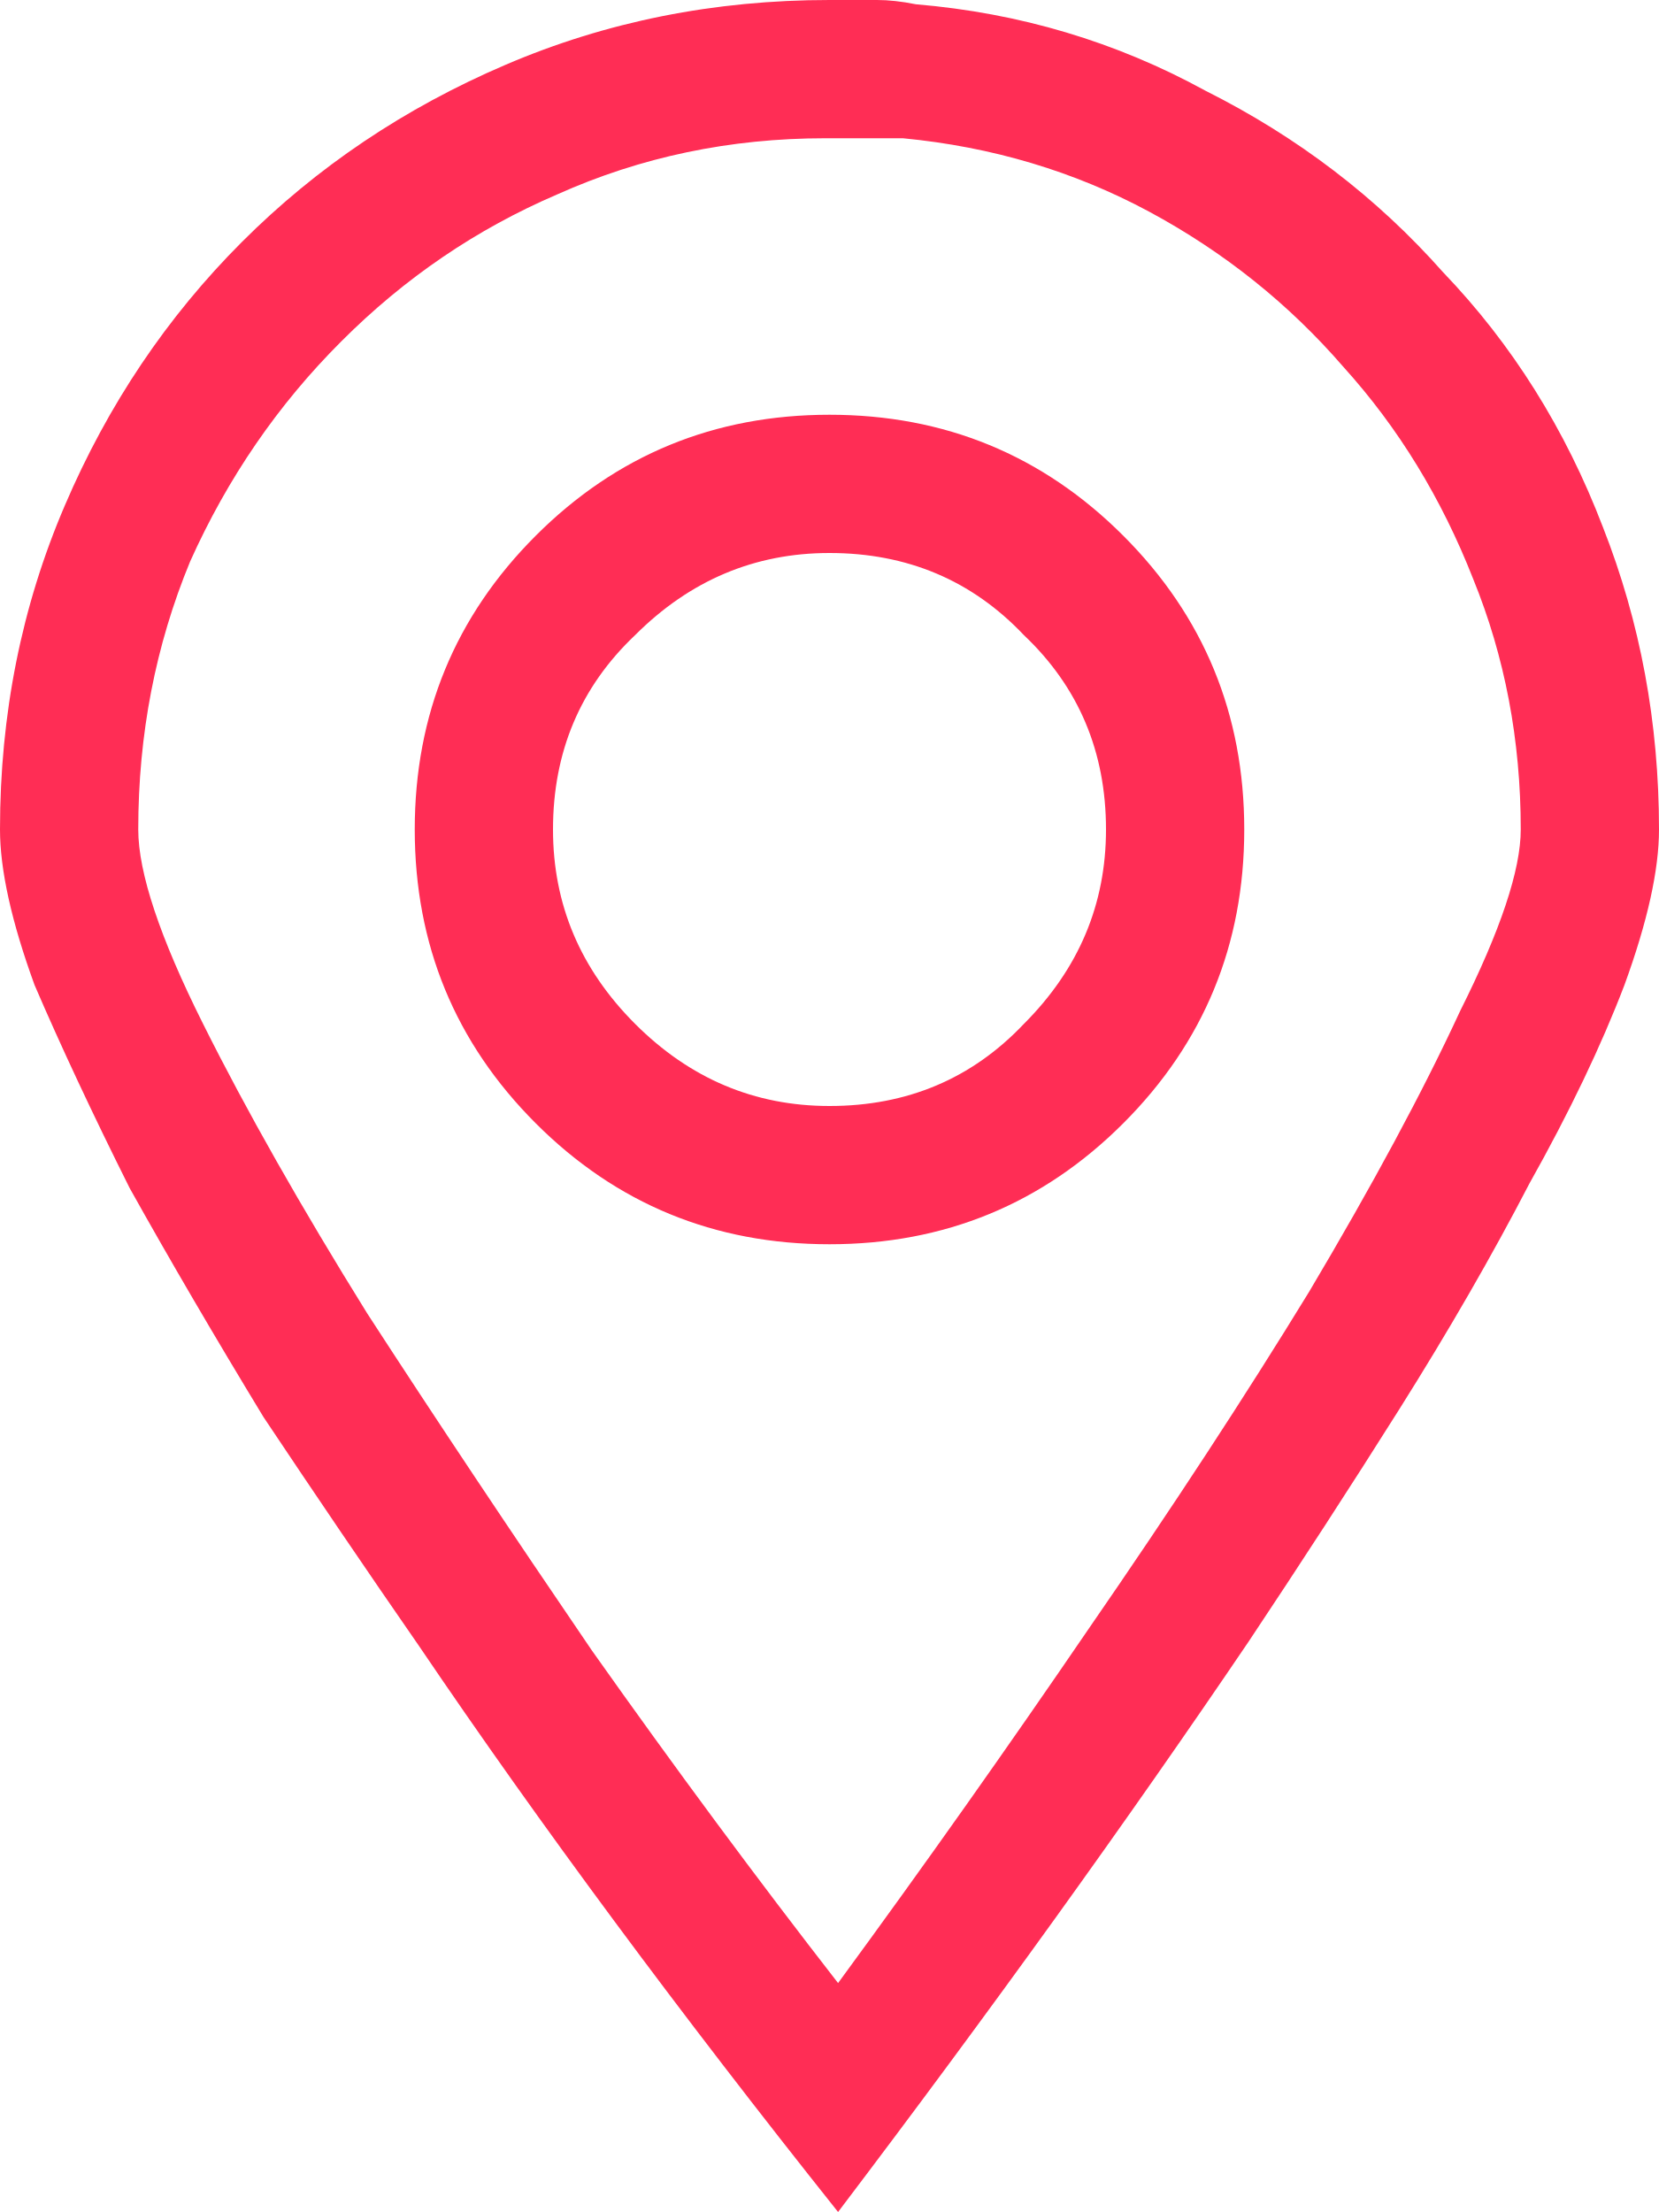
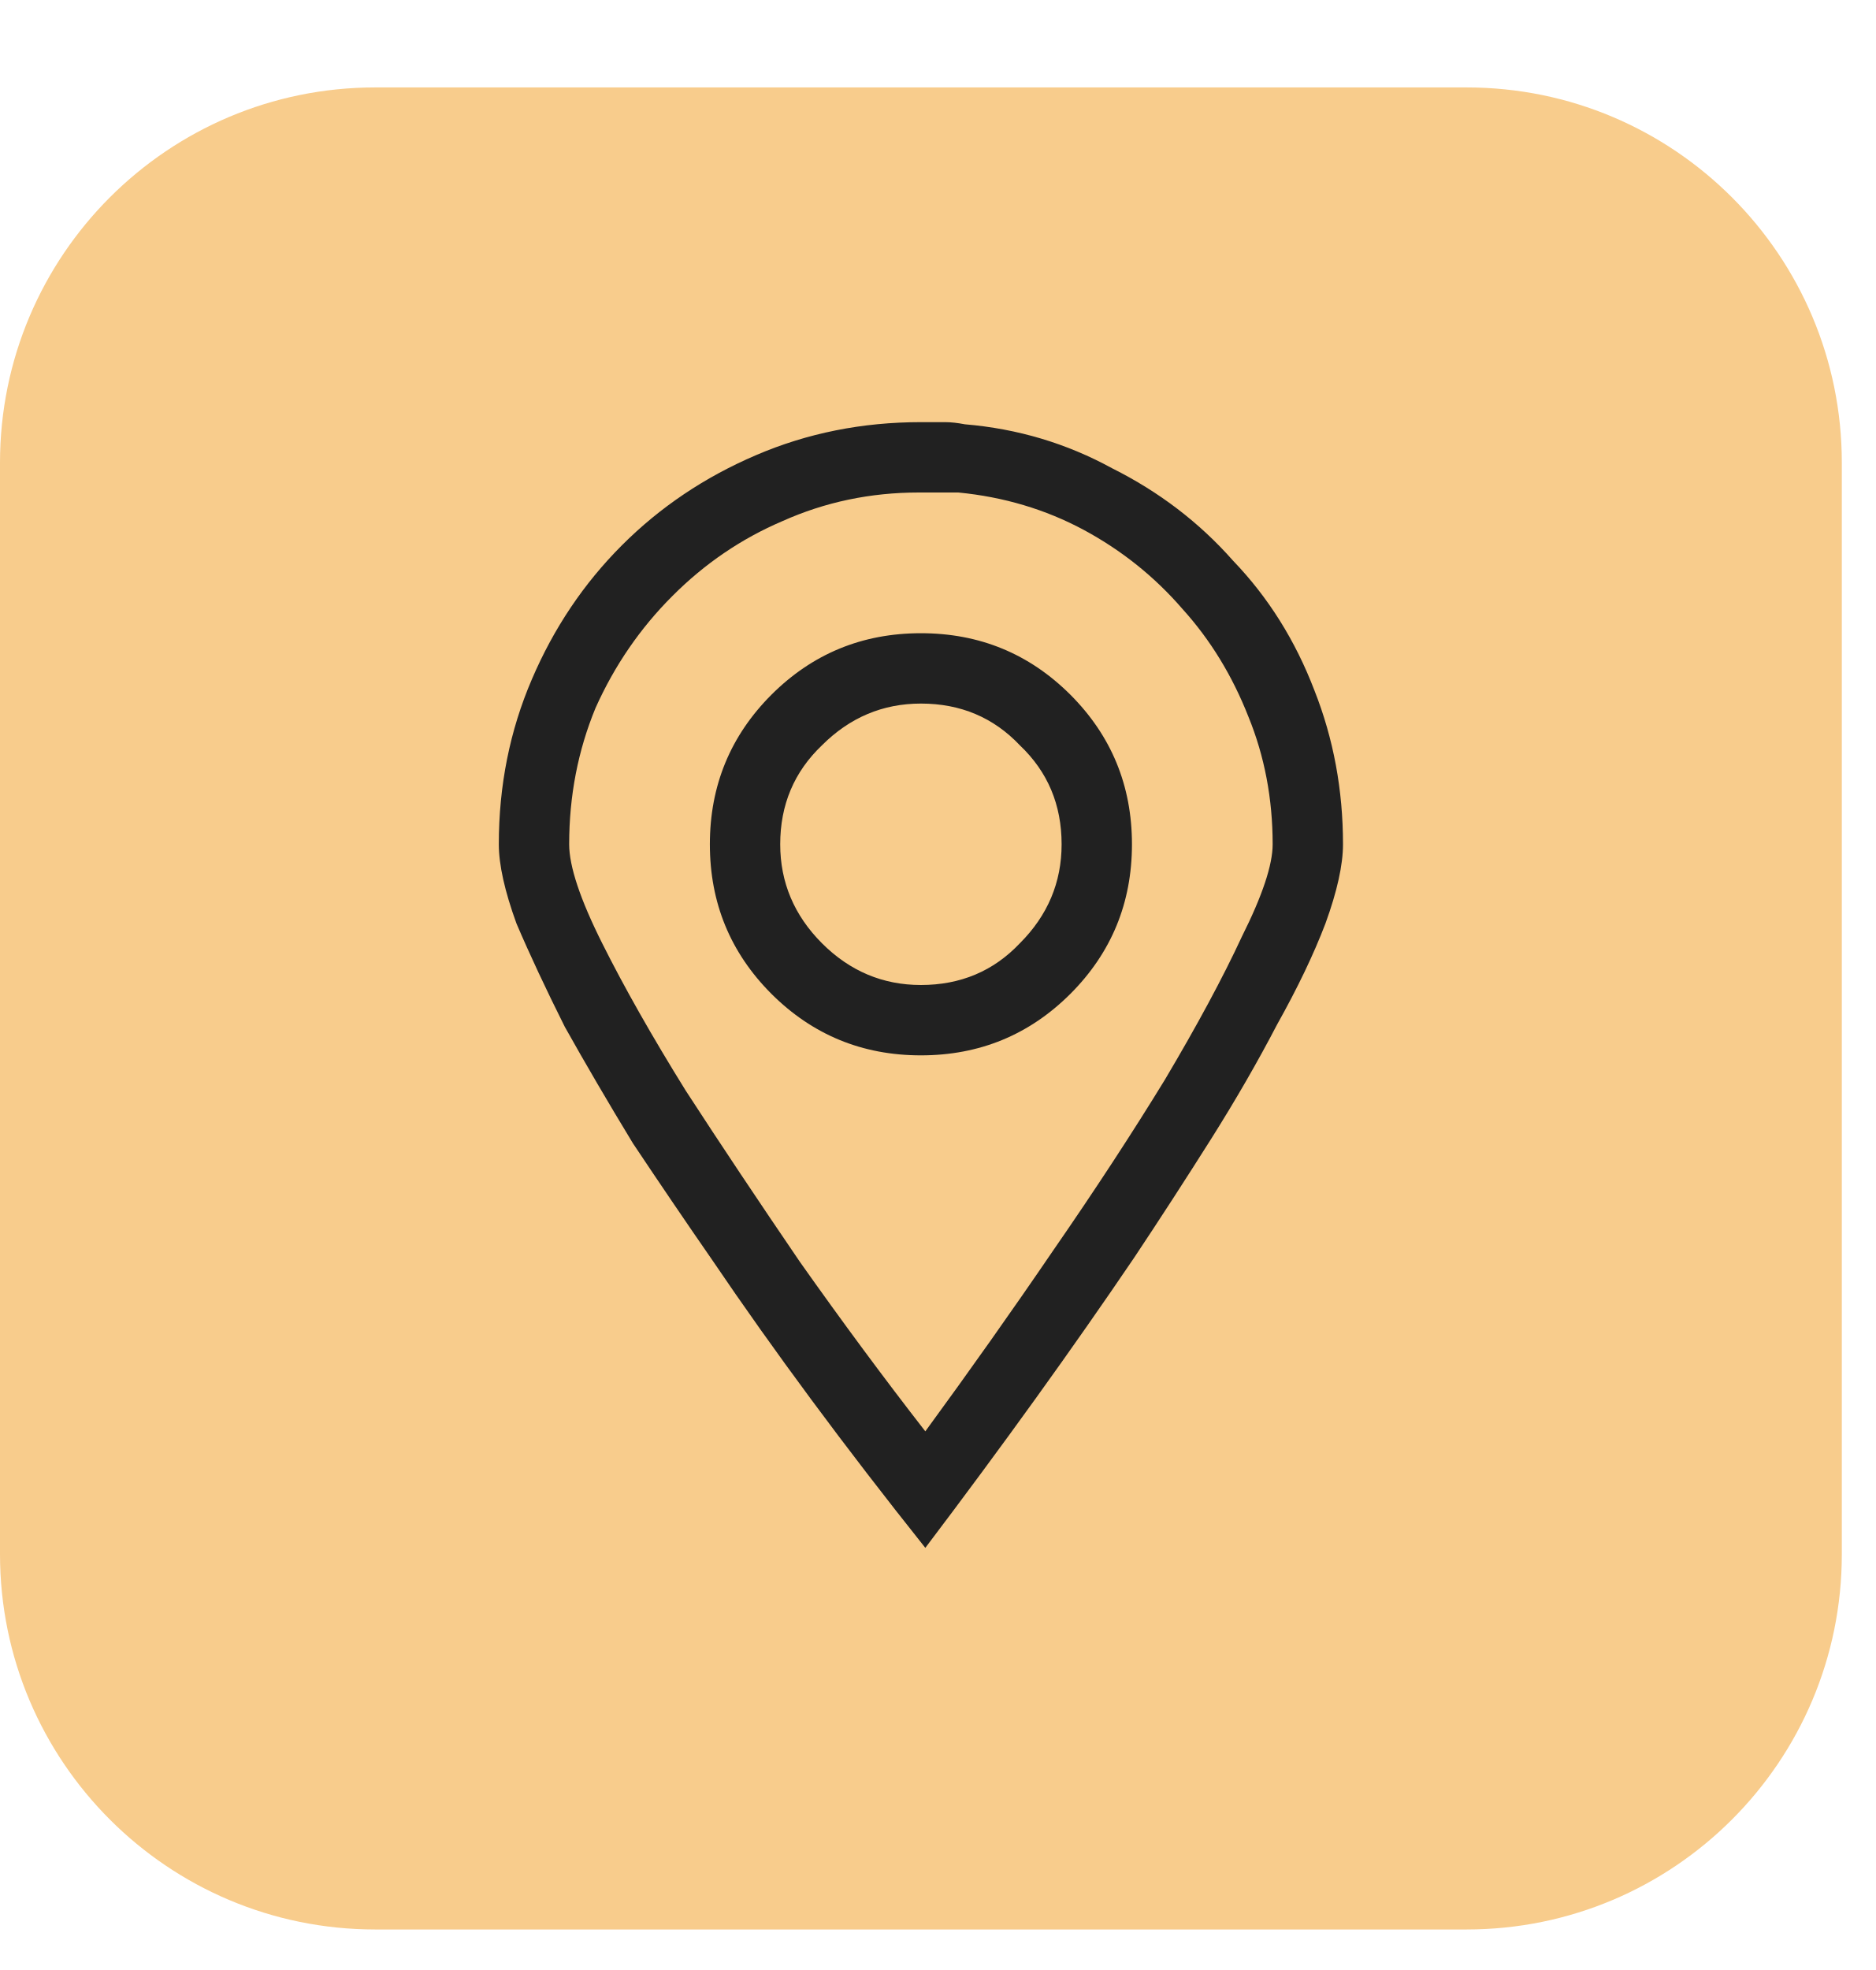
- <svg xmlns="http://www.w3.org/2000/svg" width="12" height="16" viewBox="0 0 12 16" fill="none">
-   <path d="M6.625 0.031C7.375 0.094 8.073 0.302 8.719 0.656C9.385 0.99 9.958 1.427 10.438 1.969C10.938 2.49 11.323 3.104 11.594 3.812C11.865 4.5 12 5.229 12 6C12 6.292 11.917 6.667 11.75 7.125C11.583 7.562 11.354 8.042 11.062 8.562C10.792 9.083 10.479 9.625 10.125 10.188C9.771 10.75 9.406 11.312 9.031 11.875C8.156 13.167 7.167 14.542 6.062 16C4.917 14.562 3.906 13.198 3.031 11.906C2.656 11.365 2.281 10.812 1.906 10.25C1.552 9.667 1.229 9.115 0.938 8.594C0.667 8.052 0.438 7.562 0.25 7.125C0.083 6.667 0 6.292 0 6C0 5.167 0.156 4.385 0.469 3.656C0.781 2.927 1.208 2.292 1.75 1.75C2.292 1.208 2.927 0.781 3.656 0.469C4.385 0.156 5.167 0 6 0H6.031H6.062C6.167 0 6.26 0 6.344 0C6.427 0 6.521 0.01 6.625 0.031ZM6.062 14.344C6.688 13.49 7.292 12.635 7.875 11.781C8.479 10.906 9.01 10.094 9.469 9.344C9.927 8.573 10.292 7.896 10.562 7.312C10.854 6.729 11 6.292 11 6C11 5.354 10.885 4.75 10.656 4.188C10.427 3.604 10.115 3.094 9.719 2.656C9.323 2.198 8.854 1.823 8.312 1.531C7.771 1.24 7.177 1.062 6.531 1H6.094H6.031H6H5.969C5.281 1 4.635 1.135 4.031 1.406C3.448 1.656 2.927 2.01 2.469 2.469C2.01 2.927 1.646 3.458 1.375 4.062C1.125 4.667 1 5.312 1 6C1 6.312 1.156 6.781 1.469 7.406C1.781 8.031 2.177 8.729 2.656 9.5C3.156 10.271 3.698 11.083 4.281 11.938C4.885 12.792 5.479 13.594 6.062 14.344ZM6 3C6.833 3 7.542 3.292 8.125 3.875C8.708 4.458 9 5.167 9 6C9 6.833 8.708 7.542 8.125 8.125C7.542 8.708 6.833 9 6 9C5.167 9 4.458 8.708 3.875 8.125C3.292 7.542 3 6.833 3 6C3 5.167 3.292 4.458 3.875 3.875C4.458 3.292 5.167 3 6 3ZM6 8C6.562 8 7.031 7.802 7.406 7.406C7.802 7.01 8 6.542 8 6C8 5.438 7.802 4.969 7.406 4.594C7.031 4.198 6.562 4 6 4C5.458 4 4.99 4.198 4.594 4.594C4.198 4.969 4 5.438 4 6C4 6.542 4.198 7.01 4.594 7.406C4.99 7.802 5.458 8 6 8Z" fill="#FF2D55" />
+ <svg xmlns="http://www.w3.org/2000/svg" width="20" height="21" viewBox="0 0 20 21" fill="none">
+   <rect y="0.932" width="19.636" height="19.636" rx="4" fill="#F8CC8C" />
+   <path d="M10.287 4.523C10.849 4.57 11.373 4.727 11.857 4.992C12.357 5.242 12.787 5.57 13.146 5.977C13.521 6.367 13.81 6.828 14.013 7.359C14.217 7.875 14.318 8.422 14.318 9C14.318 9.219 14.256 9.5 14.131 9.844C14.006 10.172 13.834 10.531 13.615 10.922C13.412 11.312 13.178 11.719 12.912 12.141C12.646 12.562 12.373 12.984 12.092 13.406C11.435 14.375 10.693 15.406 9.865 16.5C9.006 15.422 8.248 14.398 7.592 13.43C7.31 13.023 7.029 12.609 6.748 12.188C6.482 11.75 6.24 11.336 6.021 10.945C5.818 10.539 5.646 10.172 5.506 9.844C5.381 9.5 5.318 9.219 5.318 9C5.318 8.375 5.435 7.789 5.67 7.242C5.904 6.695 6.224 6.219 6.631 5.812C7.037 5.406 7.513 5.086 8.06 4.852C8.607 4.617 9.193 4.5 9.818 4.5H10.076C10.138 4.5 10.209 4.508 10.287 4.523ZM9.865 15.258C10.334 14.617 10.787 13.977 11.224 13.336C11.678 12.68 12.076 12.07 12.42 11.508C12.763 10.93 13.037 10.422 13.24 9.984C13.459 9.547 13.568 9.219 13.568 9C13.568 8.516 13.482 8.062 13.31 7.641C13.138 7.203 12.904 6.82 12.607 6.492C12.31 6.148 11.959 5.867 11.553 5.648C11.146 5.43 10.701 5.297 10.217 5.25H9.795C9.279 5.25 8.795 5.352 8.342 5.555C7.904 5.742 7.513 6.008 7.17 6.352C6.826 6.695 6.552 7.094 6.349 7.547C6.162 8 6.068 8.484 6.068 9C6.068 9.234 6.185 9.586 6.42 10.055C6.654 10.523 6.951 11.047 7.31 11.625C7.685 12.203 8.092 12.812 8.529 13.453C8.982 14.094 9.427 14.695 9.865 15.258ZM9.818 6.75C10.443 6.75 10.974 6.969 11.412 7.406C11.849 7.844 12.068 8.375 12.068 9C12.068 9.625 11.849 10.156 11.412 10.594C10.974 11.031 10.443 11.25 9.818 11.25C9.193 11.25 8.662 11.031 8.224 10.594C7.787 10.156 7.568 9.625 7.568 9C7.568 8.375 7.787 7.844 8.224 7.406C8.662 6.969 9.193 6.75 9.818 6.75ZM9.818 10.5C10.24 10.5 10.592 10.352 10.873 10.055C11.17 9.758 11.318 9.406 11.318 9C11.318 8.578 11.17 8.227 10.873 7.945C10.592 7.648 10.24 7.5 9.818 7.5C9.412 7.5 9.06 7.648 8.763 7.945C8.467 8.227 8.318 8.578 8.318 9C8.318 9.406 8.467 9.758 8.763 10.055C9.06 10.352 9.412 10.5 9.818 10.5Z" fill="#212121" />
</svg>
